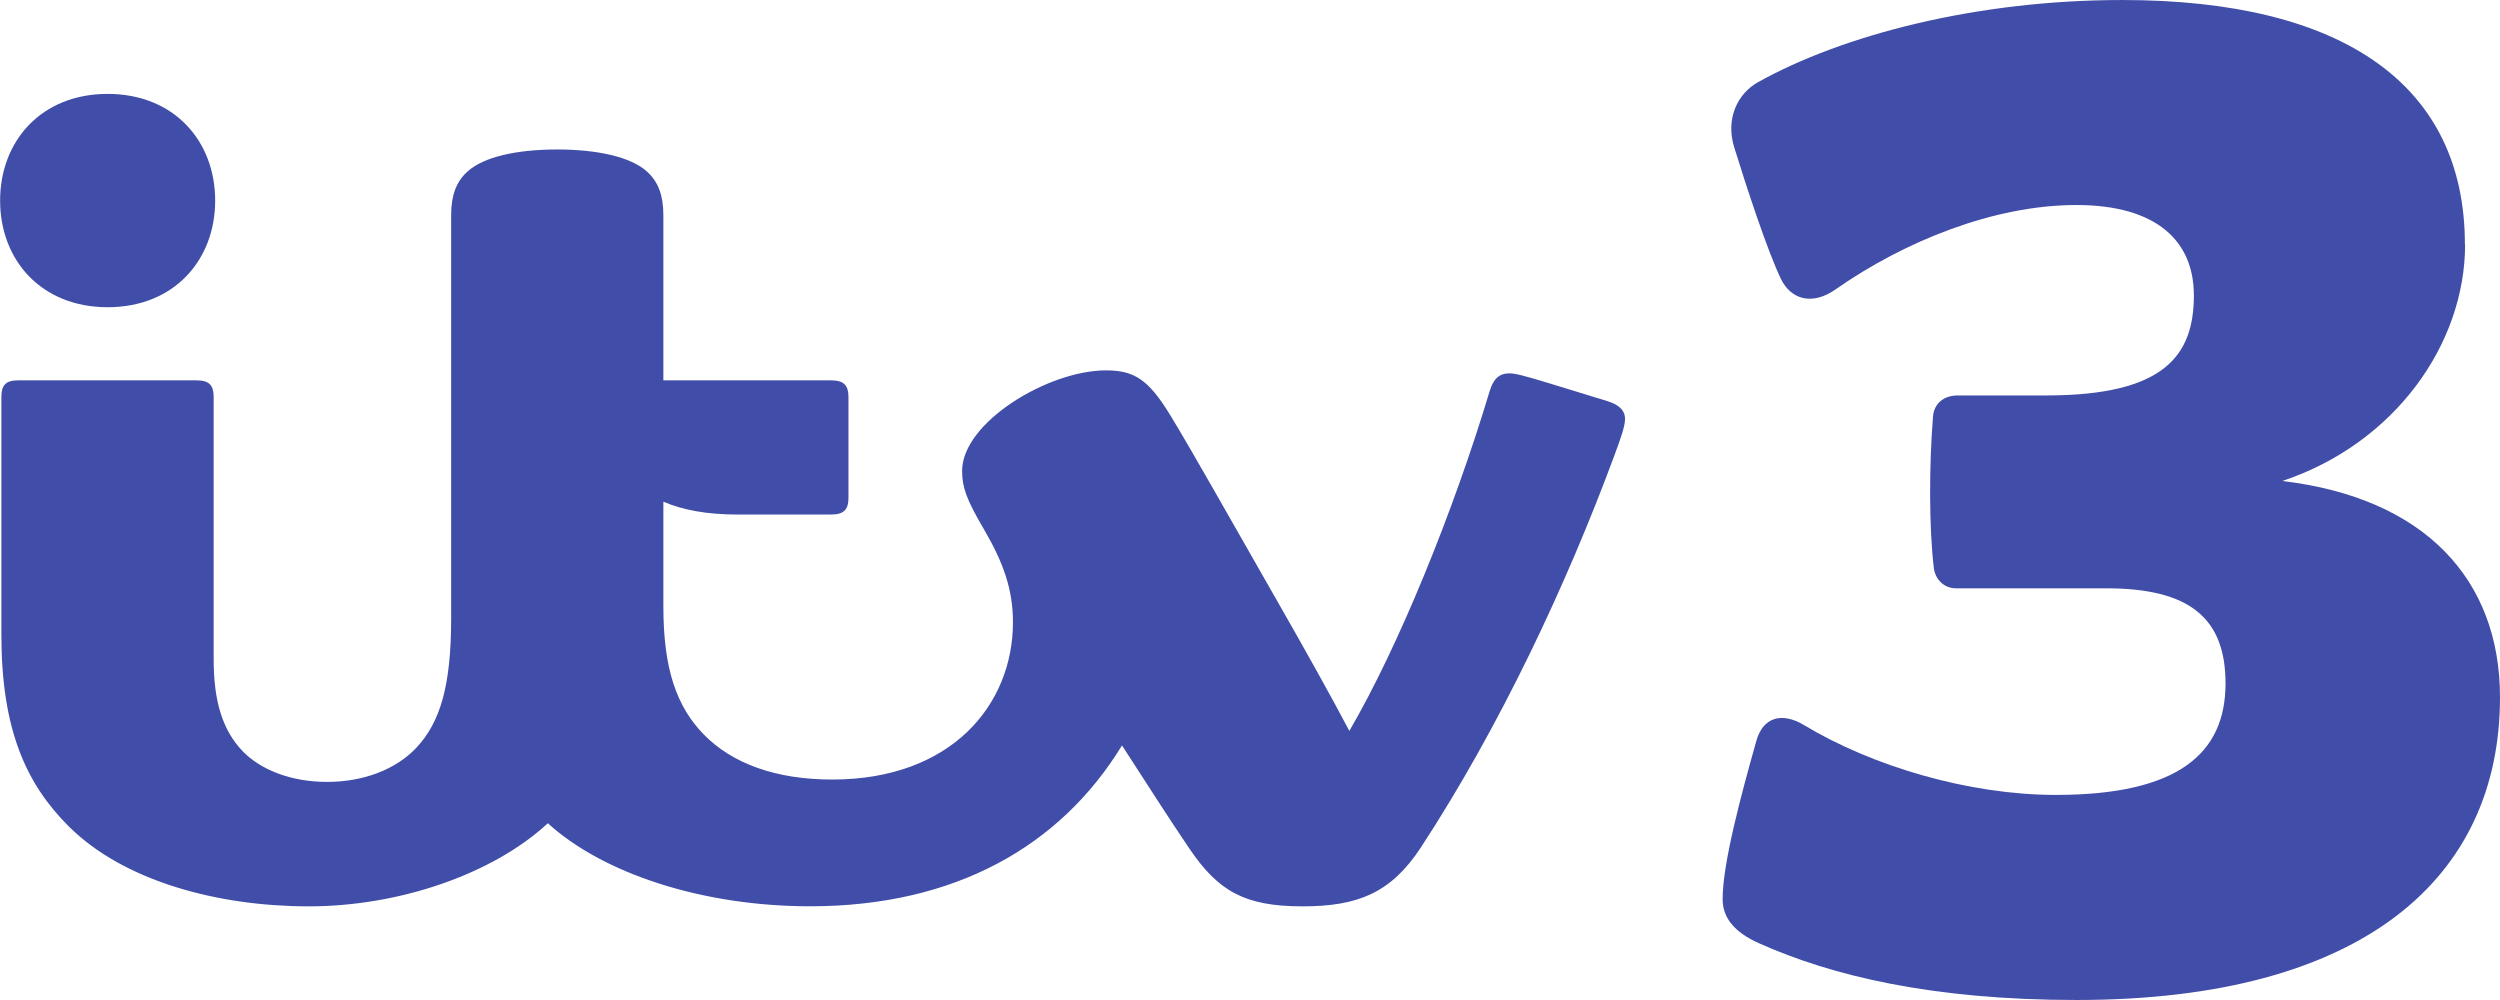
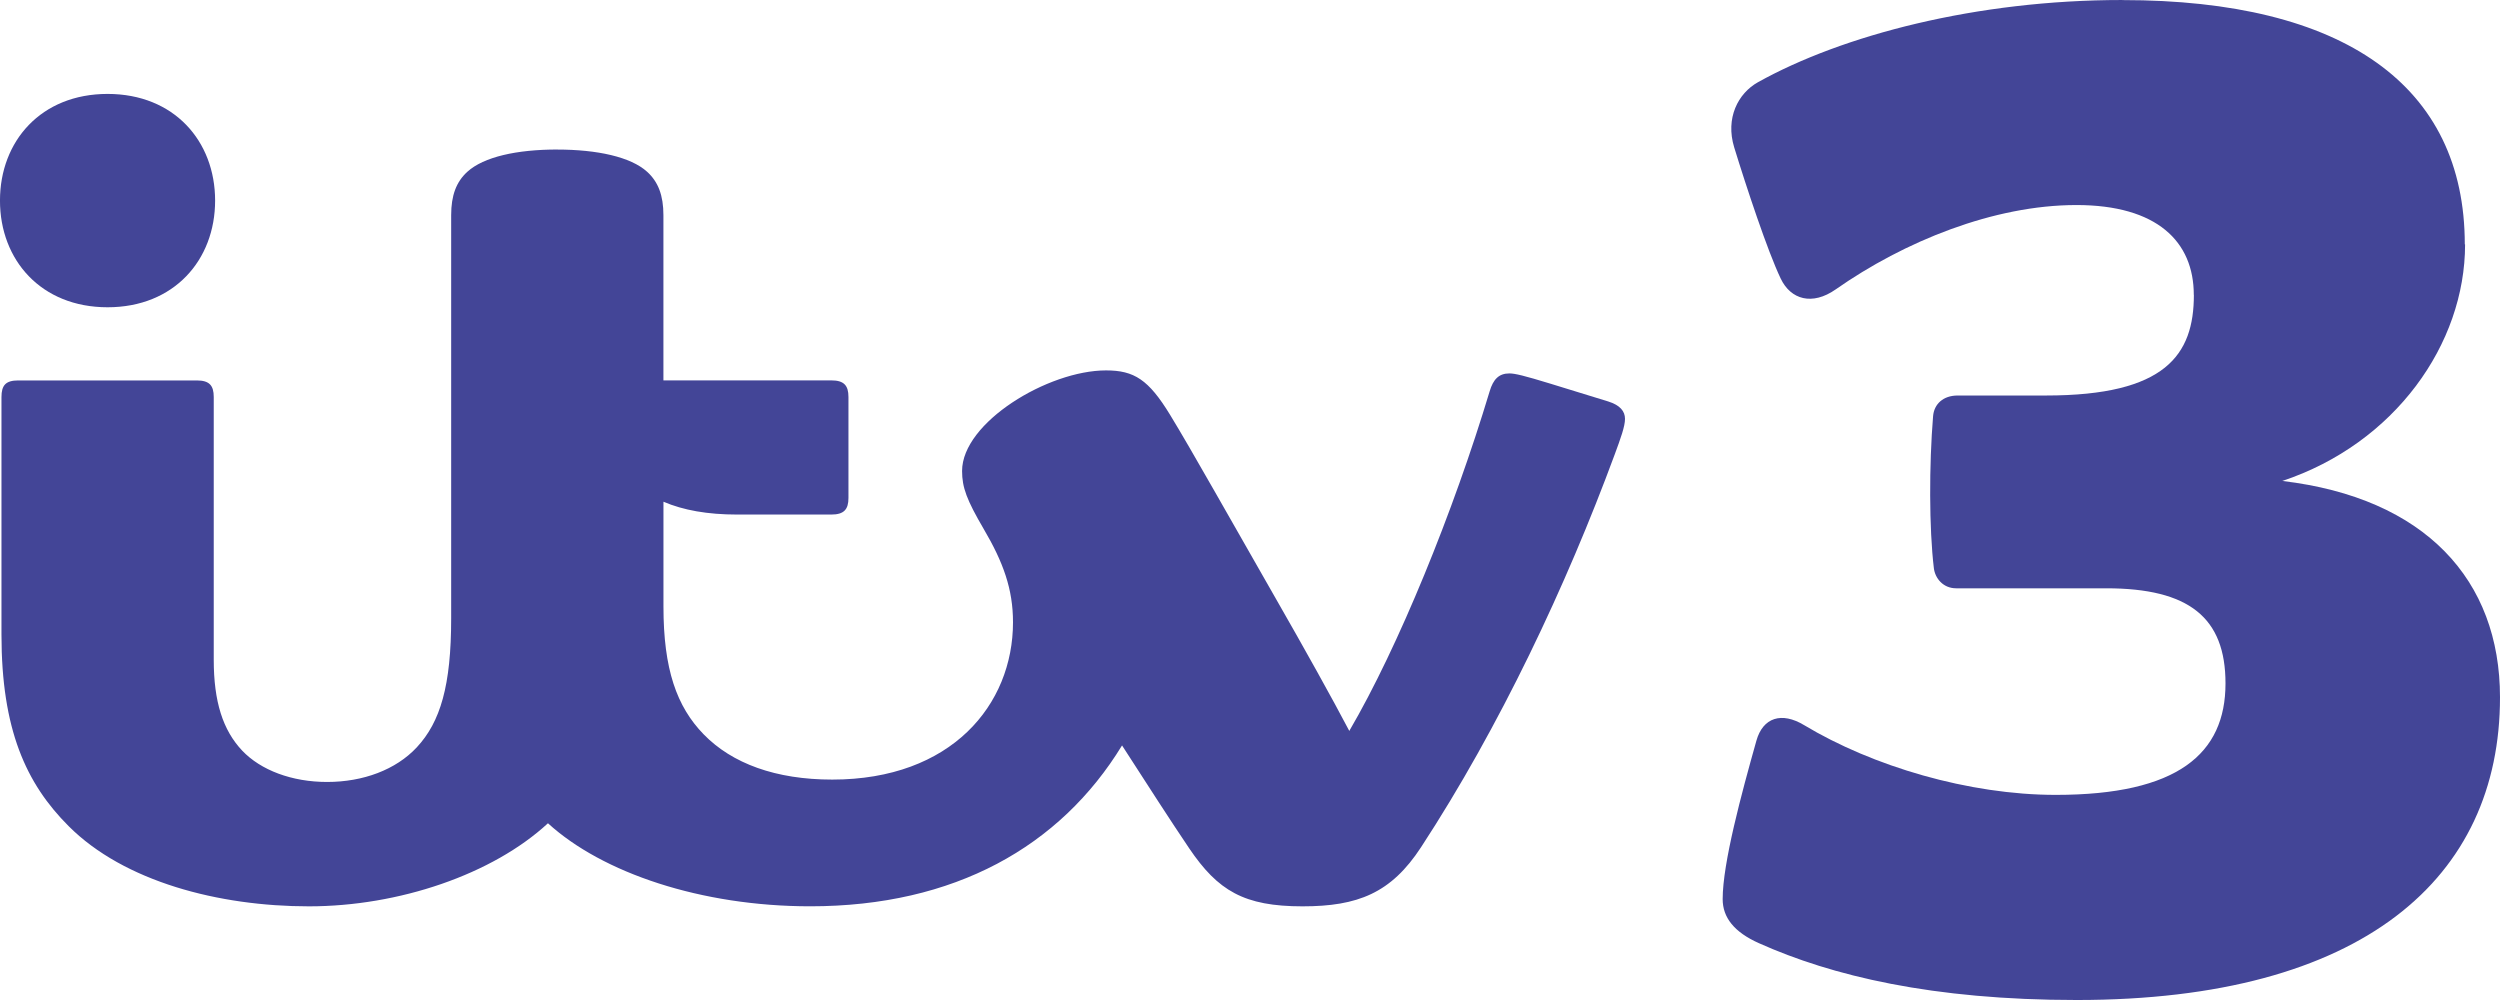
- <svg xmlns="http://www.w3.org/2000/svg" height="239.99" width="600" version="1.1">
-   <defs />
-   <g fill-rule="nonzero" transform="translate(-37.01668,289.1946)" fill="#414ea9">
-     <path d="m535.35-239.99c-19.814,0-41.325,8.725-57.792,20.246-5.611,3.946-10.756,2.448-13.154-2.581-3.197-6.66-8.275-22.095-11.172-31.502-2.164-7.01,0.899-12.954,5.694-15.634,20.28-11.322,52.414-19.73,87.413-19.73h0.05c53.13,0,82.201,20.48,82.201,58.642h0.05c0,23.959-16.9,47.802-43.873,56.793,34.282,4.063,52.248,23.71,52.248,51.915,0,43.357-32.867,72.644-101.57,72.644-34.749,0-58.825-5.811-76.274-13.62-5.944-2.647-8.725-6.16-8.725-10.573,0-8.641,4.512-25.291,8.109-38.045,1.565-5.545,6.027-6.993,11.439-3.73,16.434,9.89,39.544,16.75,60.423,16.75,29.238,0,40.726-9.857,40.726-26.757,0-15.818-8.775-22.827-28.621-22.827h-36.047c-3.163,0-5.045-2.464-5.328-4.812-1.165-9.524-1.165-24.842-0.2-36.497,0.25-2.897,2.414-4.978,5.911-4.978h21.196c28.688,0,35.498-9.74,35.498-24.143l-0.017,0.017c0-12.821-8.825-21.578-28.189-21.578" />
-     <path d="m170.75-253.32c-9.69,0-17.649,1.748-21.578,5.328-2.664,2.431-3.88,5.694-3.88,10.44v96.803c0,16.101-2.597,24.809-8.275,30.936-5.012,5.361-12.871,8.275-21.512,8.275-8.442,0-15.917-2.797-20.38-7.509-4.645-4.928-6.827-11.738-6.827-21.828v-63.037c0-2.764-1.032-3.996-4.079-3.996h-42.857c-3.014,0-4.013,1.199-4.013,4.013v56.993c0,22.744,5.878,35.748,16.117,45.987,13.303,13.303,36.047,19.247,57.659,19.247,21.578,0,44.089-7.659,57.376-19.947,13.054,11.905,36.78,19.93,62.954,19.93,34.582,0,60.007-14.302,74.842-38.612,6.593,10.206,11.455,17.799,16.134,24.709,6.893,10.173,13.154,13.919,27.173,13.919,13.287,0,21.262-3.197,28.455-14.186,18.848-28.821,34.899-62.887,46.487-94.239,1.449-3.929,2.481-6.793,2.481-8.575,0-1.848-1.199-3.28-4.046-4.196-2.781-0.866-10.206-3.147-13.936-4.279-6.194-1.898-8.442-2.448-9.774-2.448-2.514,0-3.863,1.399-4.745,4.296-8.675,28.888-21.895,61.355-33.666,81.519-3.863-7.376-11.006-20.18-17.632-31.735-10.24-17.866-20.346-35.898-25.441-44.189-5.128-8.375-8.558-10.606-15.318-10.606-13.919,0-34.549,12.488-34.549,24.143,0,3.963,1.099,6.926,5.195,13.919,4.662,7.975,7.01,14.436,7.01,22.394,0,19.814-14.785,37.746-43.373,37.746-13.553,0-24.026-3.846-30.853-10.839-6.494-6.693-9.674-15.668-9.674-30.669v-25.175c4.762,2.048,10.623,3.08,17.682,3.08h22.611c3.064,0,4.129-1.232,4.129-3.979v-24.242c0-2.747-1.066-3.979-4.129-3.979h-40.293v-39.644c0-4.745-1.232-8.009-3.896-10.44-3.929-3.58-12.038-5.328-21.578-5.328m-107.9,37.86c-15.951,0-25.808-11.322-25.808-25.591,0-14.286,9.857-25.608,25.808-25.608s25.808,11.322,25.808,25.608c0,14.269-9.857,25.591-25.808,25.591" />
-   </g>
+ <svg xmlns="http://www.w3.org/2000/svg" height="240" viewBox="0 0 600 239.996" width="600" version="1.1">
+   <path d="m498.33 49.208c-19.82 0-41.32 8.723-57.77 20.25-5.63 3.94-10.77 2.444-13.18-2.58-3.19-6.676-8.28-22.093-11.17-31.503-2.15-7.02 0.91-12.956 5.69-15.64 20.29-11.304 52.43-19.735 87.41-19.735l0.07 0.017c53.11 0 82.17 20.475 82.17 58.636h0.07c0 23.95-16.9 47.797-43.87 56.777 34.29 4.06 52.25 23.73 52.25 51.93 0 43.35-32.88 72.64-101.56 72.64-34.76 0-58.83-5.82-76.28-13.63-5.95-2.65-8.72-6.16-8.72-10.58 0-8.64 4.51-25.29 8.1-38.04 1.57-5.54 6.03-6.99 11.45-3.72 16.43 9.88 39.53 16.74 60.4 16.74 29.24 0 40.73-9.86 40.73-26.75 0-15.81-8.76-22.83-28.61-22.83h-36.03c-3.18 0-5.06-2.46-5.35-4.8-1.15-9.54-1.15-24.85-0.19-36.514 0.24-2.89 2.41-4.955 5.9-4.955h21.2c28.7 0 35.49-9.756 35.49-24.156l-0.02 0.017c0-12.818-8.82-21.575-28.18-21.575" stroke-width="1.35" fill="#434597" />
+   <path d="m133.75 35.883c-9.69 0-17.64 1.755-21.58 5.334-2.67 2.426-3.89 5.678-3.89 10.427v96.796c0 16.1-2.58 24.83-8.27 30.94-5.011 5.36-12.856 8.29-21.51 8.29-8.431 0-15.915-2.82-20.371-7.52-4.646-4.92-6.831-11.75-6.831-21.82v-63.053c0-2.753-1.032-3.975-4.078-3.975h-42.841c-3.028 0-4.026 1.187-4.026 3.992v56.996c-0 22.75 5.867 35.74 16.121 45.98 13.3 13.32 36.046 19.25 57.655 19.25 21.575 0 44.081-7.65 57.381-19.94 13.04 11.91 36.77 19.93 62.94 19.93 34.58 0 59.99-14.3 74.84-38.61 6.59 10.2 11.46 17.8 16.12 24.7 6.9 10.19 13.16 13.92 27.19 13.92 13.28 0 21.26-3.18 28.44-14.17 18.85-28.82 34.91-62.89 46.48-94.26 1.45-3.92 2.48-6.77 2.48-8.56 0-1.845-1.19-3.29-4.04-4.185-2.77-0.877-10.2-3.148-13.92-4.284-6.19-1.892-8.45-2.443-9.79-2.443-2.5 0-3.87 1.394-4.73 4.284-8.69 28.888-21.9 61.358-33.69 81.518-3.85-7.36-10.99-20.18-17.62-31.73-10.24-17.87-20.35-35.9-25.43-44.196-5.13-8.379-8.57-10.599-15.33-10.599-13.92 0-34.55 12.495-34.55 24.135 0 3.96 1.1 6.92 5.2 13.94 4.68 7.97 7.02 14.42 7.02 22.37 0 19.82-14.8 37.76-43.38 37.76-13.55 0-24.03-3.85-30.85-10.85-6.5-6.68-9.66-15.66-9.66-30.67v-25.17c4.76 2.05 10.61 3.08 17.66 3.08h22.63c3.05 0 4.11-1.24 4.11-3.99v-24.219c0-2.753-1.06-3.991-4.11-3.991h-40.3v-39.638c0-4.749-1.24-8.001-3.91-10.427-3.92-3.578-12.02-5.333-21.57-5.333m-107.92 37.851c-15.966 0-25.825-11.338-25.825-25.602 0-14.28 9.859-25.602 25.825-25.602 15.95 0 25.807 11.321 25.807 25.602 0 14.264-9.858 25.602-25.807 25.602" stroke-width="1.35" fill="#434597" />
</svg>
